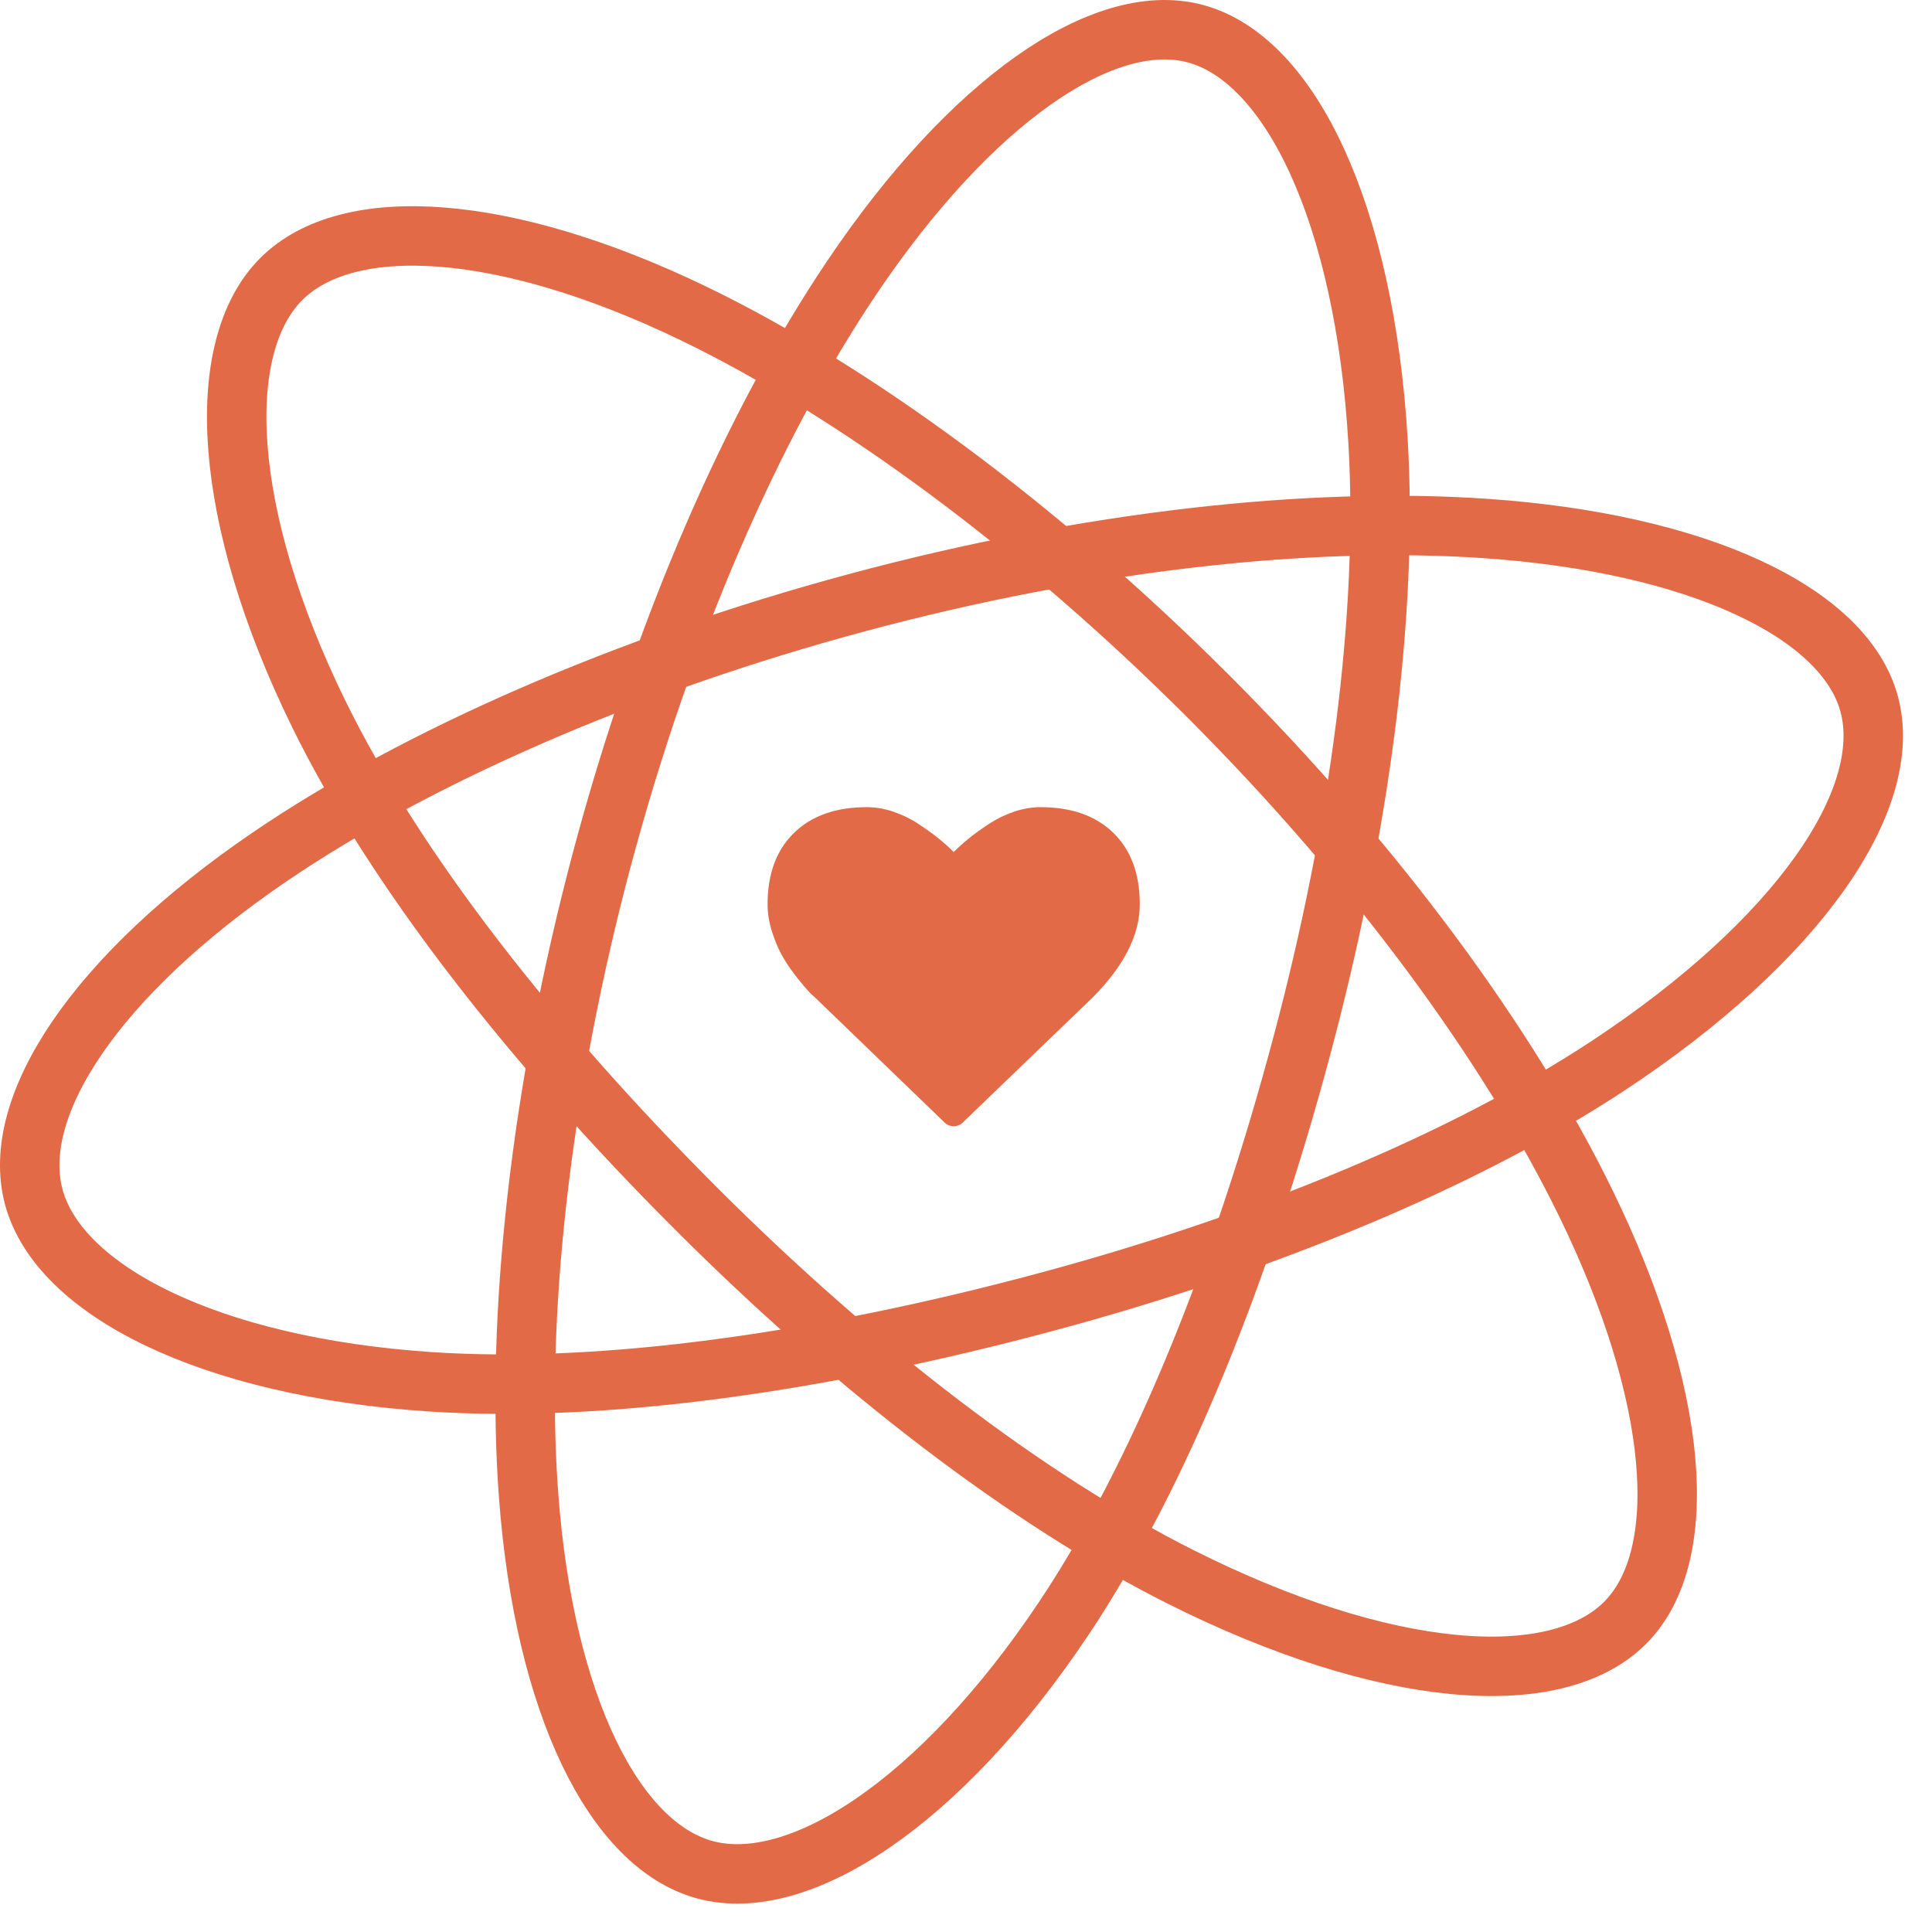
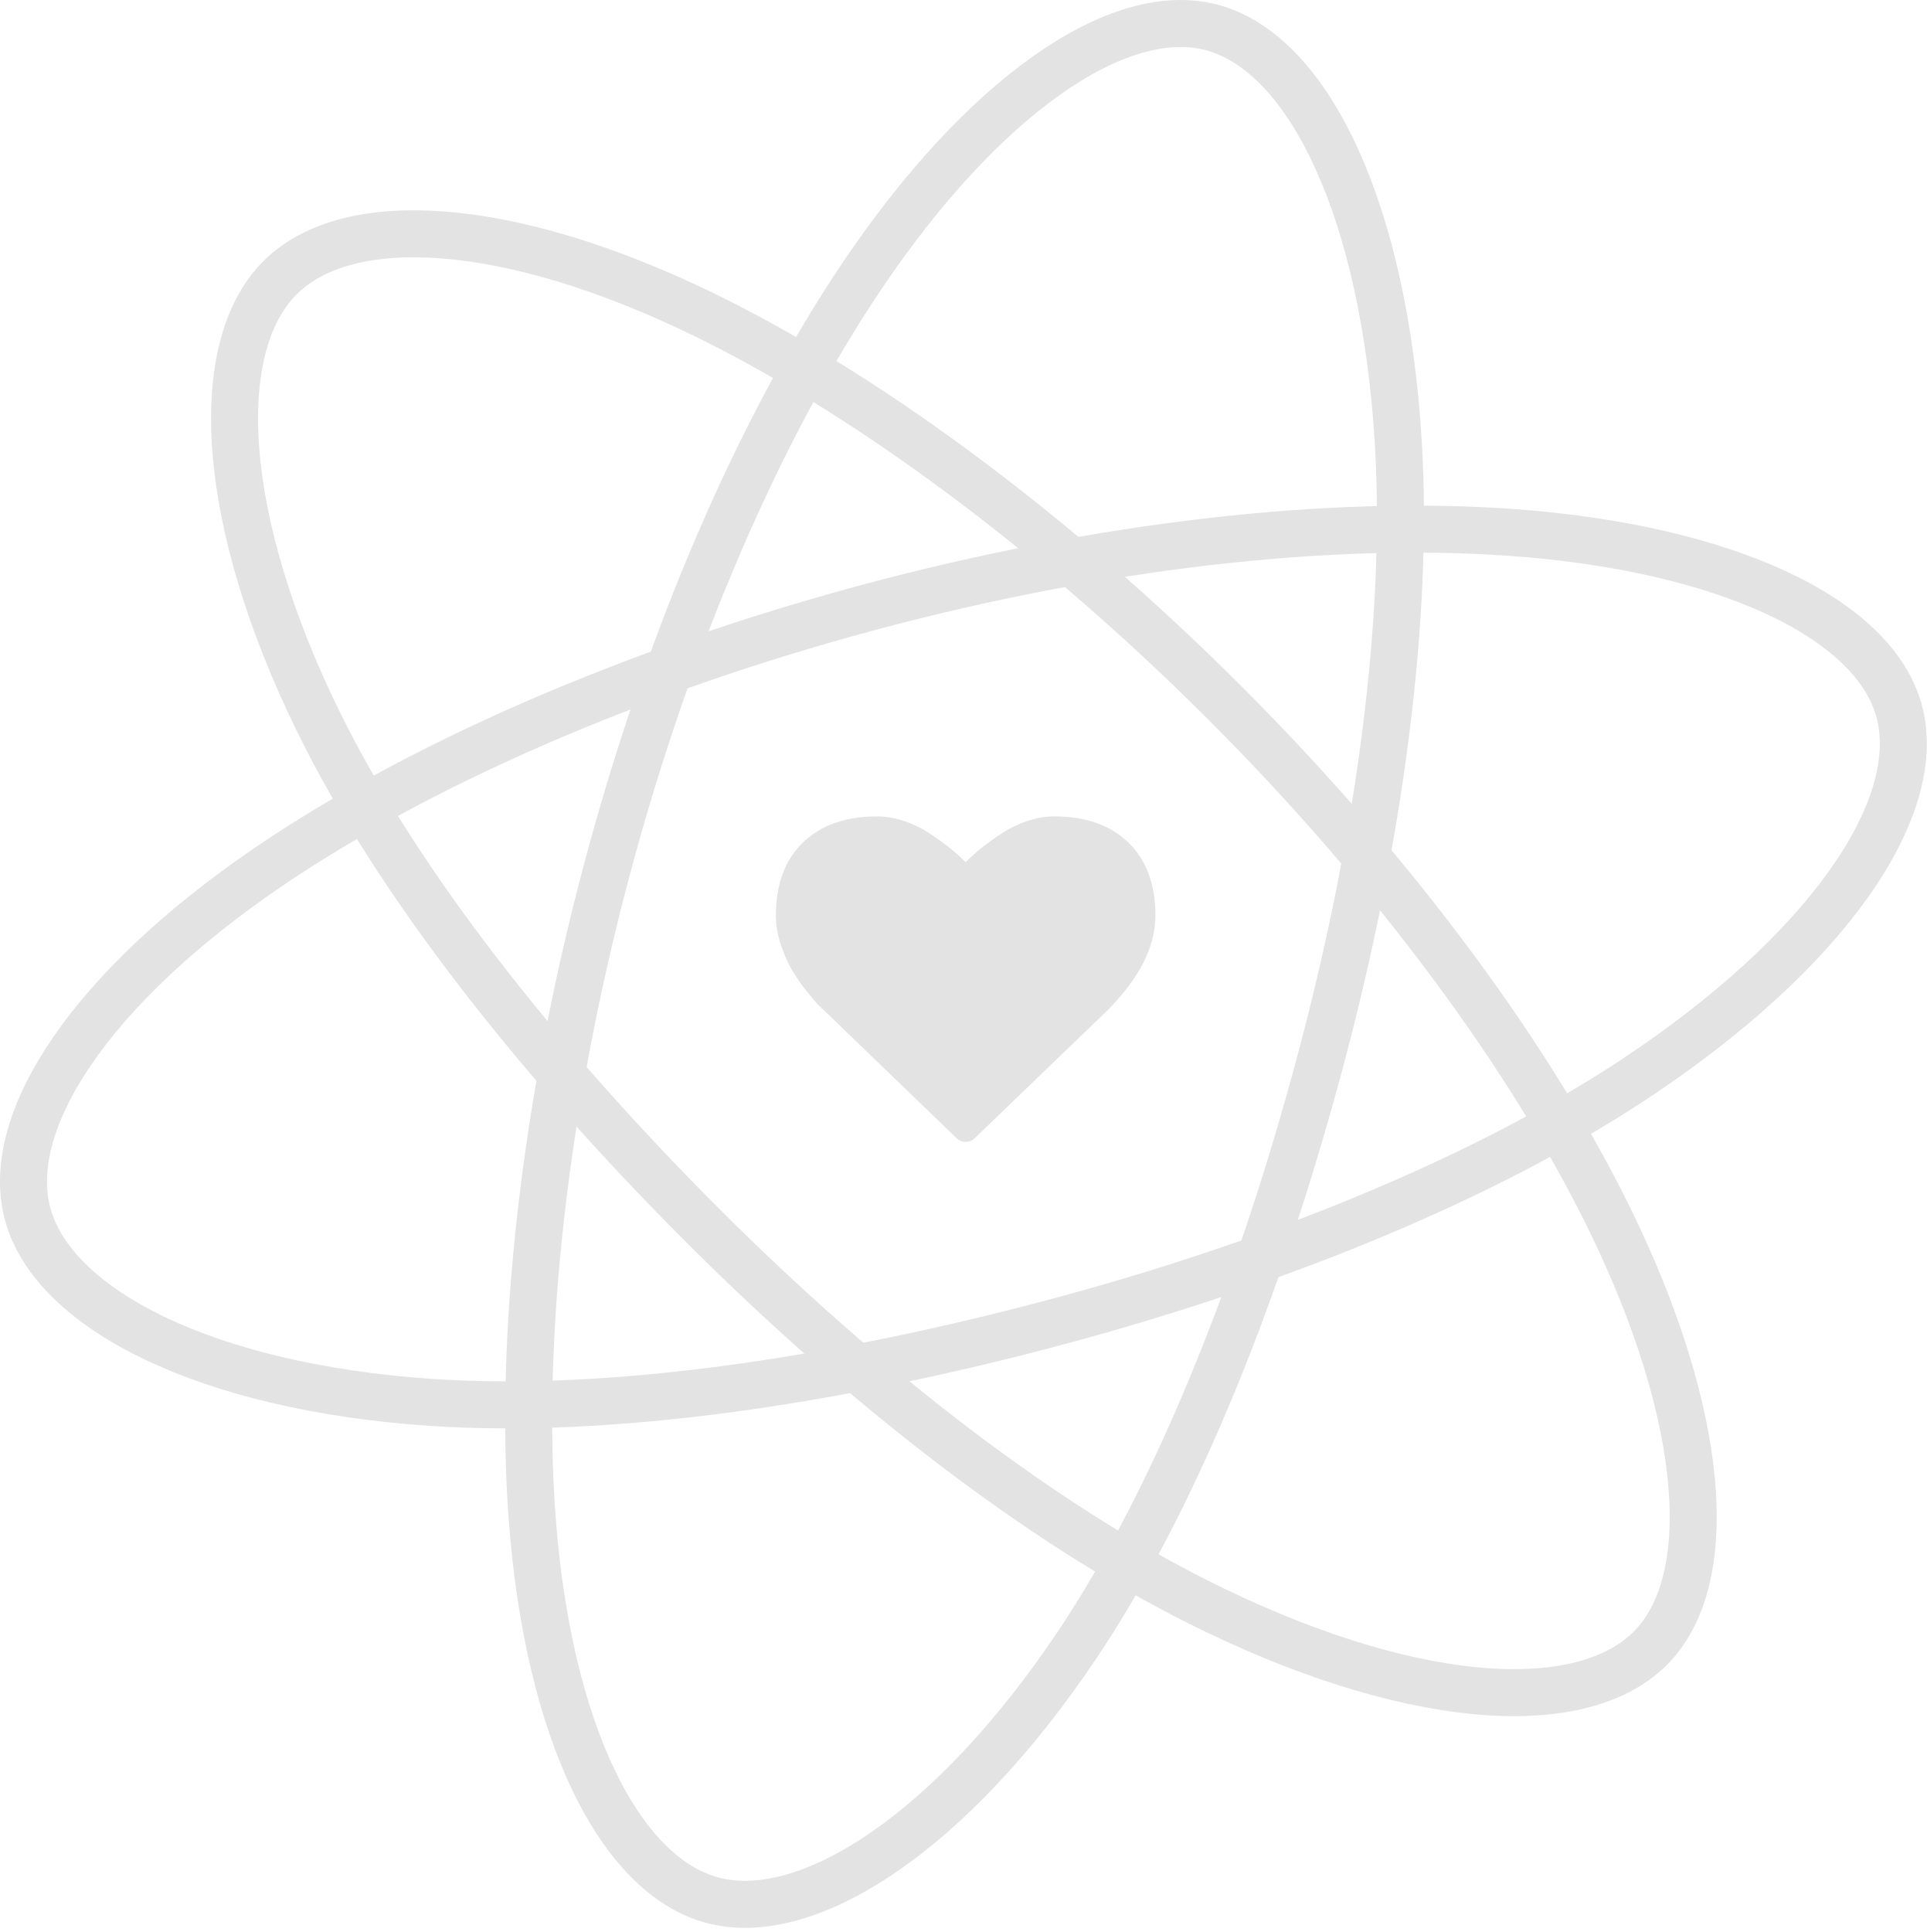
- <svg xmlns="http://www.w3.org/2000/svg" width="65" height="65" viewBox="0 0 65 65" fill="none">
-   <path d="M40.644 23.419C46.307 29.081 50.754 35.154 53.355 40.485C56.489 46.909 56.933 52.341 54.675 54.599C52.322 56.952 46.559 56.487 39.727 53.056C34.562 50.462 28.785 46.027 23.41 40.652C17.899 35.141 13.311 29.293 10.729 24.03C7.462 17.369 7.155 11.696 9.464 9.388C11.703 7.148 16.983 7.479 23.337 10.547C28.706 13.141 34.926 17.701 40.644 23.419Z" stroke="#E36A46" stroke-width="2" stroke-miterlimit="10" />
-   <path d="M28.868 20.267C36.602 18.191 44.084 17.372 50.002 17.782C57.132 18.277 62.06 20.606 62.888 23.69C63.751 26.904 60.469 31.664 54.084 35.868C49.256 39.046 42.529 41.835 35.187 43.806C27.66 45.827 20.302 46.88 14.452 46.487C7.05 45.99 1.983 43.421 1.136 40.269C0.315 37.21 3.239 32.801 9.072 28.83C14 25.474 21.058 22.364 28.868 20.267Z" stroke="#E36A46" stroke-width="2" stroke-miterlimit="10" />
-   <path d="M20.253 28.895C22.316 21.158 25.343 14.266 28.655 9.344C32.644 3.414 37.123 0.308 40.208 1.131C43.423 1.988 45.909 7.209 46.362 14.84C46.705 20.61 45.761 27.831 43.802 35.176C41.794 42.706 39.031 49.608 35.77 54.479C31.642 60.644 26.886 63.751 23.732 62.91C20.671 62.094 18.312 57.359 17.785 50.322C17.339 44.376 18.169 36.709 20.253 28.895Z" stroke="#E36A46" stroke-width="2" stroke-miterlimit="10" />
-   <path d="M32.086 37.89C31.965 37.89 31.862 37.848 31.778 37.764L27.418 33.557C27.371 33.52 27.307 33.46 27.225 33.376C27.144 33.292 27.015 33.139 26.837 32.918C26.66 32.697 26.502 32.47 26.362 32.237C26.223 32.004 26.098 31.722 25.988 31.391C25.879 31.06 25.824 30.739 25.824 30.427C25.824 29.402 26.12 28.601 26.712 28.023C27.303 27.445 28.121 27.156 29.165 27.156C29.453 27.156 29.748 27.206 30.049 27.306C30.349 27.407 30.629 27.542 30.887 27.712C31.146 27.882 31.368 28.041 31.555 28.191C31.741 28.34 31.918 28.498 32.086 28.666C32.253 28.498 32.43 28.34 32.617 28.191C32.803 28.041 33.025 27.882 33.284 27.712C33.543 27.542 33.822 27.407 34.123 27.306C34.423 27.206 34.718 27.156 35.007 27.156C36.05 27.156 36.868 27.445 37.46 28.023C38.051 28.601 38.347 29.402 38.347 30.427C38.347 31.456 37.814 32.505 36.747 33.572L32.393 37.765C32.309 37.848 32.207 37.89 32.086 37.89Z" fill="#E36A46" />
+ <svg xmlns="http://www.w3.org/2000/svg" width="410" height="411" viewBox="0 0 410 411" fill="none">
+   <path d="M260.655 149.571C297.17 186.087 325.853 225.249 342.624 259.63C362.832 301.056 365.698 336.085 351.136 350.646C335.961 365.821 298.797 362.824 254.74 340.695C221.432 323.966 184.182 295.37 149.519 260.707C113.98 225.168 84.389 187.454 67.739 153.512C46.671 110.56 44.695 73.974 59.579 59.089C74.022 44.646 108.071 46.779 149.047 66.57C183.669 83.293 223.783 112.699 260.655 149.571Z" stroke="#E3E3E3" stroke-width="10" stroke-miterlimit="10" />
+   <path d="M184.711 129.25C234.585 115.859 282.838 110.578 321.002 113.224C366.983 116.414 398.759 131.431 404.099 151.319C409.665 172.045 388.501 202.743 347.323 229.854C316.19 250.35 272.81 268.332 225.466 281.045C176.925 294.077 129.471 300.869 91.75 298.336C44.016 295.13 11.337 278.564 5.878 258.233C0.583 238.506 19.439 210.077 57.054 184.468C88.836 162.829 134.349 142.771 184.711 129.25Z" stroke="#E3E3E3" stroke-width="10" stroke-miterlimit="10" />
+   <path d="M129.155 184.89C142.463 134.994 161.985 90.55 183.338 58.809C209.065 20.565 237.945 0.535 257.843 5.842C278.578 11.371 294.604 45.037 297.526 94.252C299.736 131.462 293.651 178.025 281.019 225.391C268.068 273.953 250.255 318.458 229.22 349.873C202.604 389.627 171.931 409.665 151.592 404.241C131.855 398.978 116.643 368.443 113.241 323.064C110.367 284.723 115.719 235.275 129.155 184.89Z" stroke="#E3E3E3" stroke-width="10" stroke-miterlimit="10" />
+   <path d="M205.463 242.897C204.682 242.897 204.021 242.626 203.48 242.085L175.359 214.956C175.059 214.716 174.645 214.325 174.119 213.784C173.593 213.244 172.76 212.26 171.618 210.832C170.477 209.406 169.455 207.94 168.554 206.439C167.653 204.937 166.849 203.119 166.143 200.986C165.437 198.853 165.084 196.78 165.084 194.767C165.084 188.158 166.992 182.99 170.807 179.264C174.623 175.539 179.896 173.676 186.625 173.676C188.488 173.676 190.388 173.999 192.326 174.645C194.263 175.291 196.066 176.162 197.734 177.259C199.401 178.356 200.836 179.384 202.037 180.346C203.239 181.307 204.381 182.329 205.462 183.41C206.544 182.329 207.685 181.307 208.887 180.346C210.089 179.384 211.523 178.356 213.191 177.259C214.859 176.162 216.66 175.291 218.599 174.645C220.537 173.999 222.437 173.676 224.3 173.676C231.03 173.676 236.302 175.539 240.118 179.264C243.934 182.989 245.842 188.158 245.842 194.767C245.842 201.407 242.402 208.167 235.522 215.047L207.446 242.086C206.905 242.627 206.244 242.897 205.463 242.897Z" fill="#E3E3E3" />
</svg>
